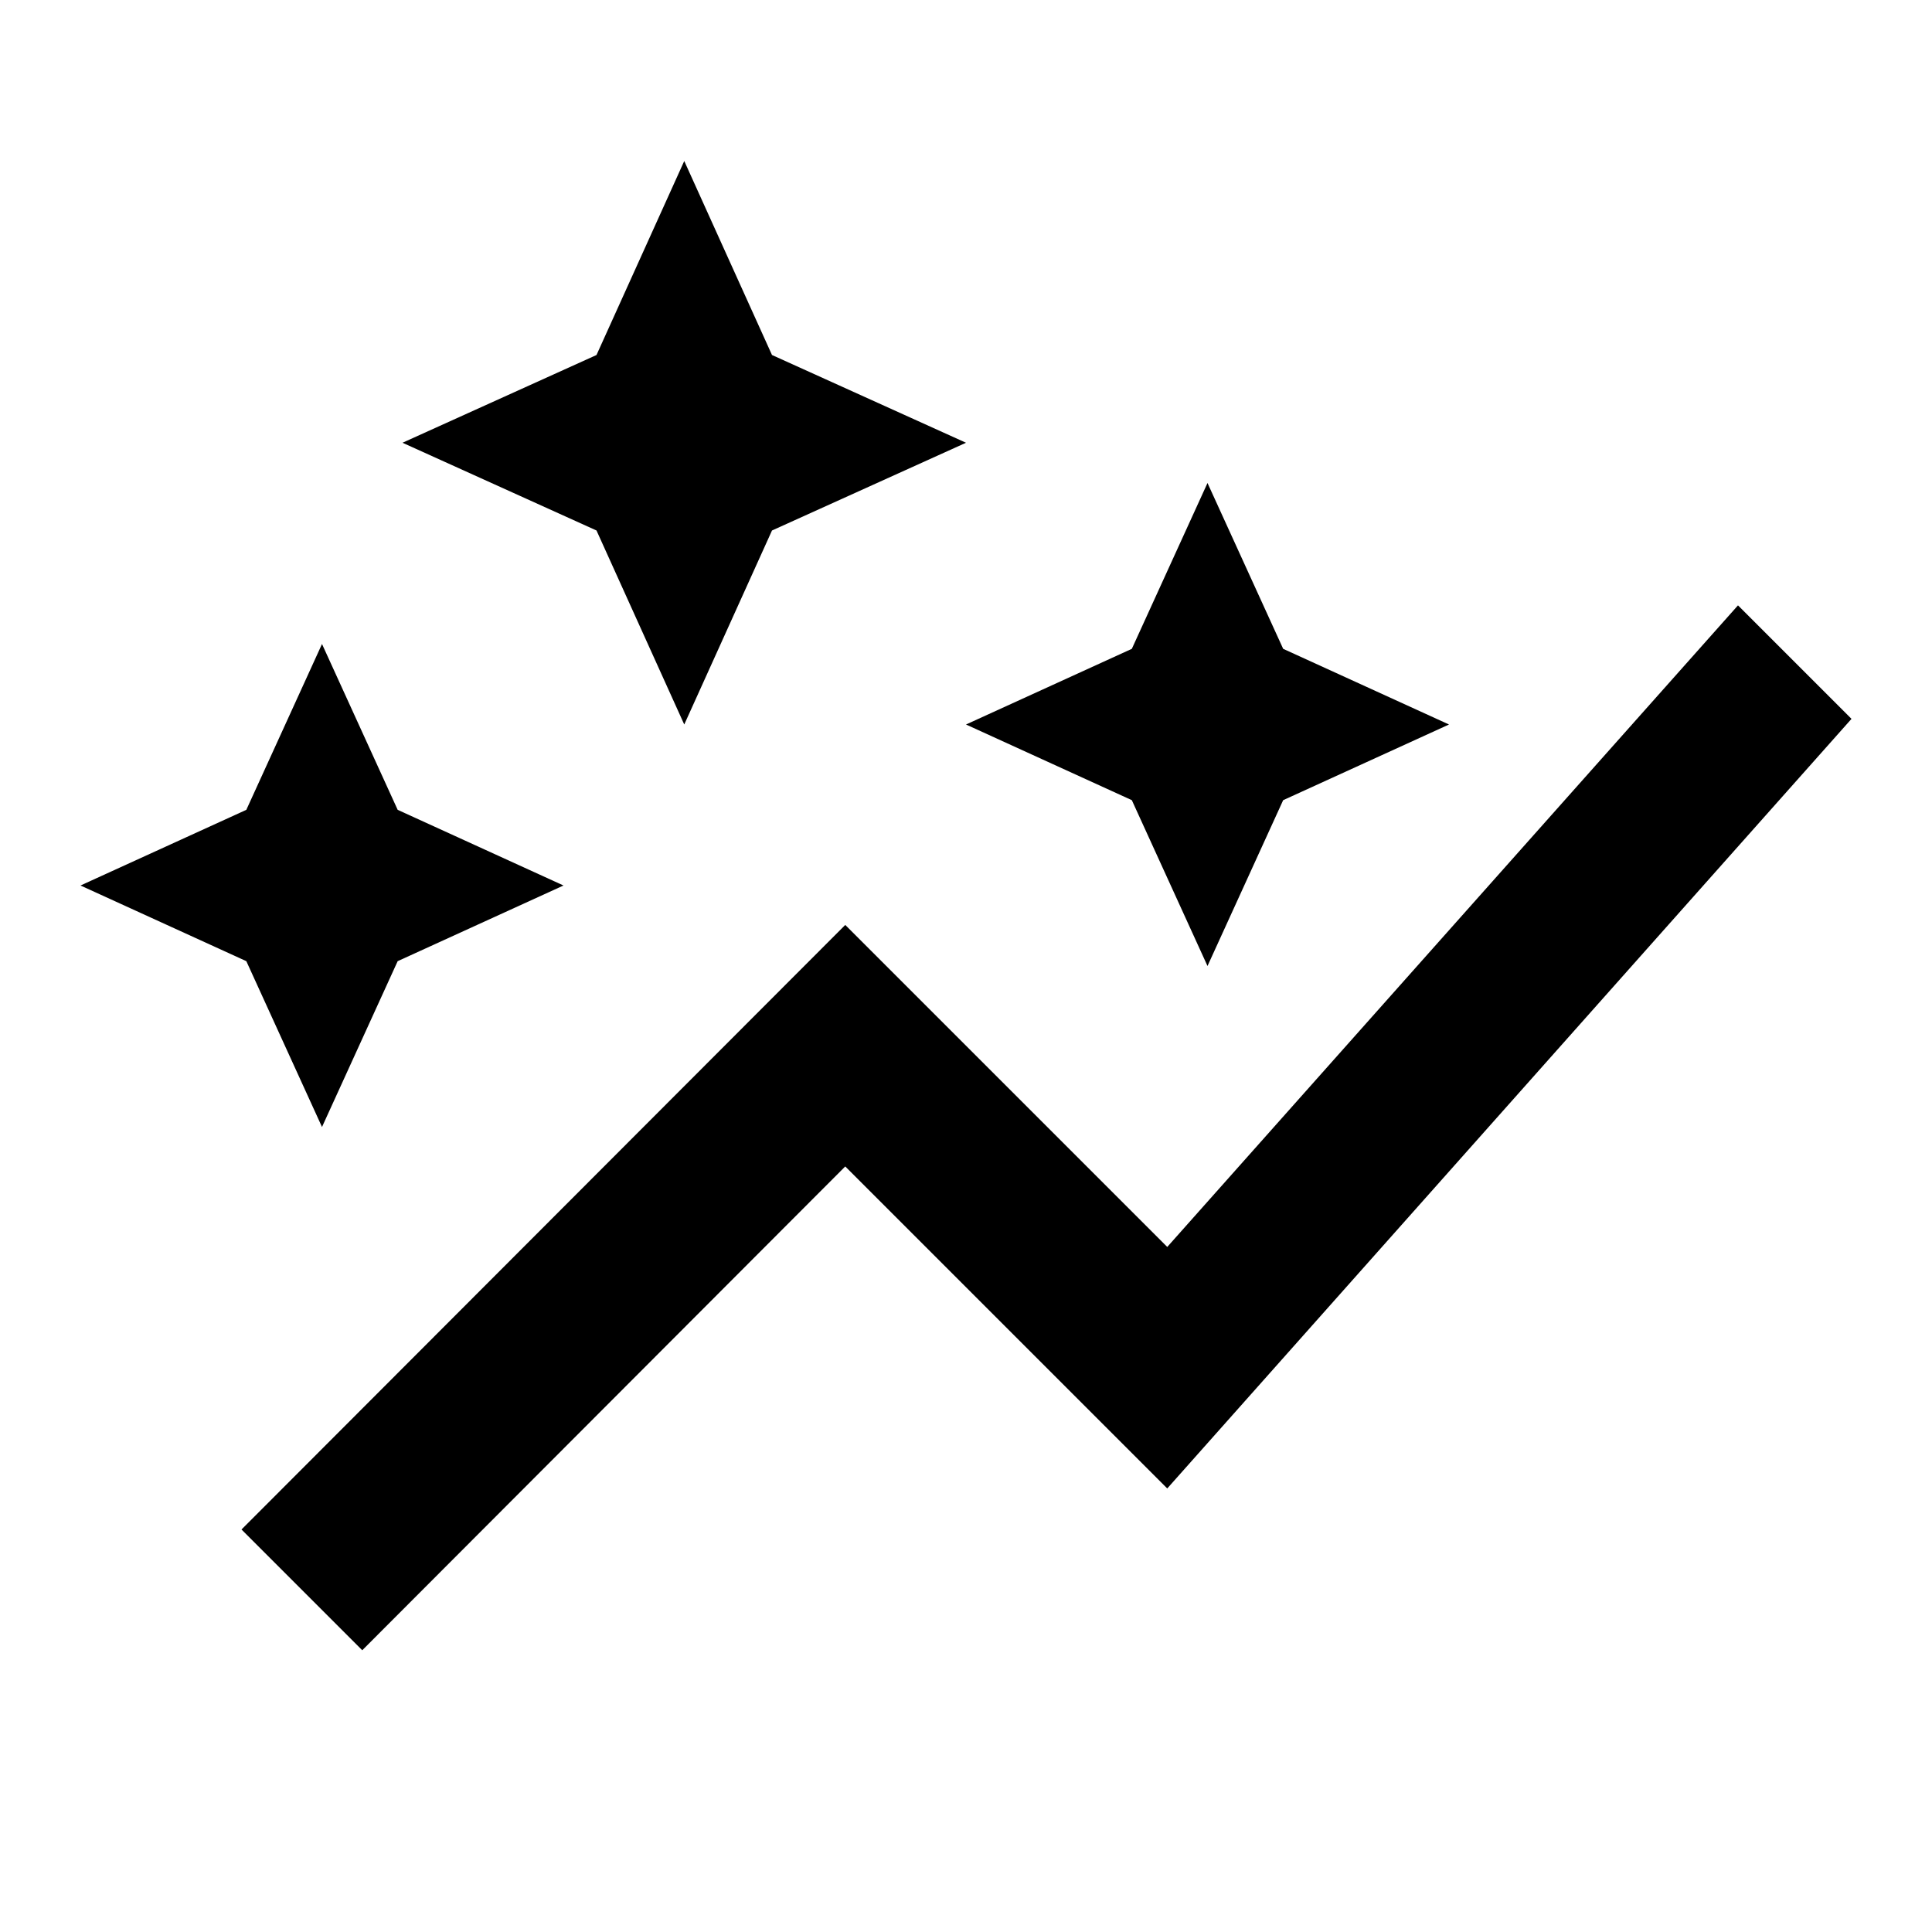
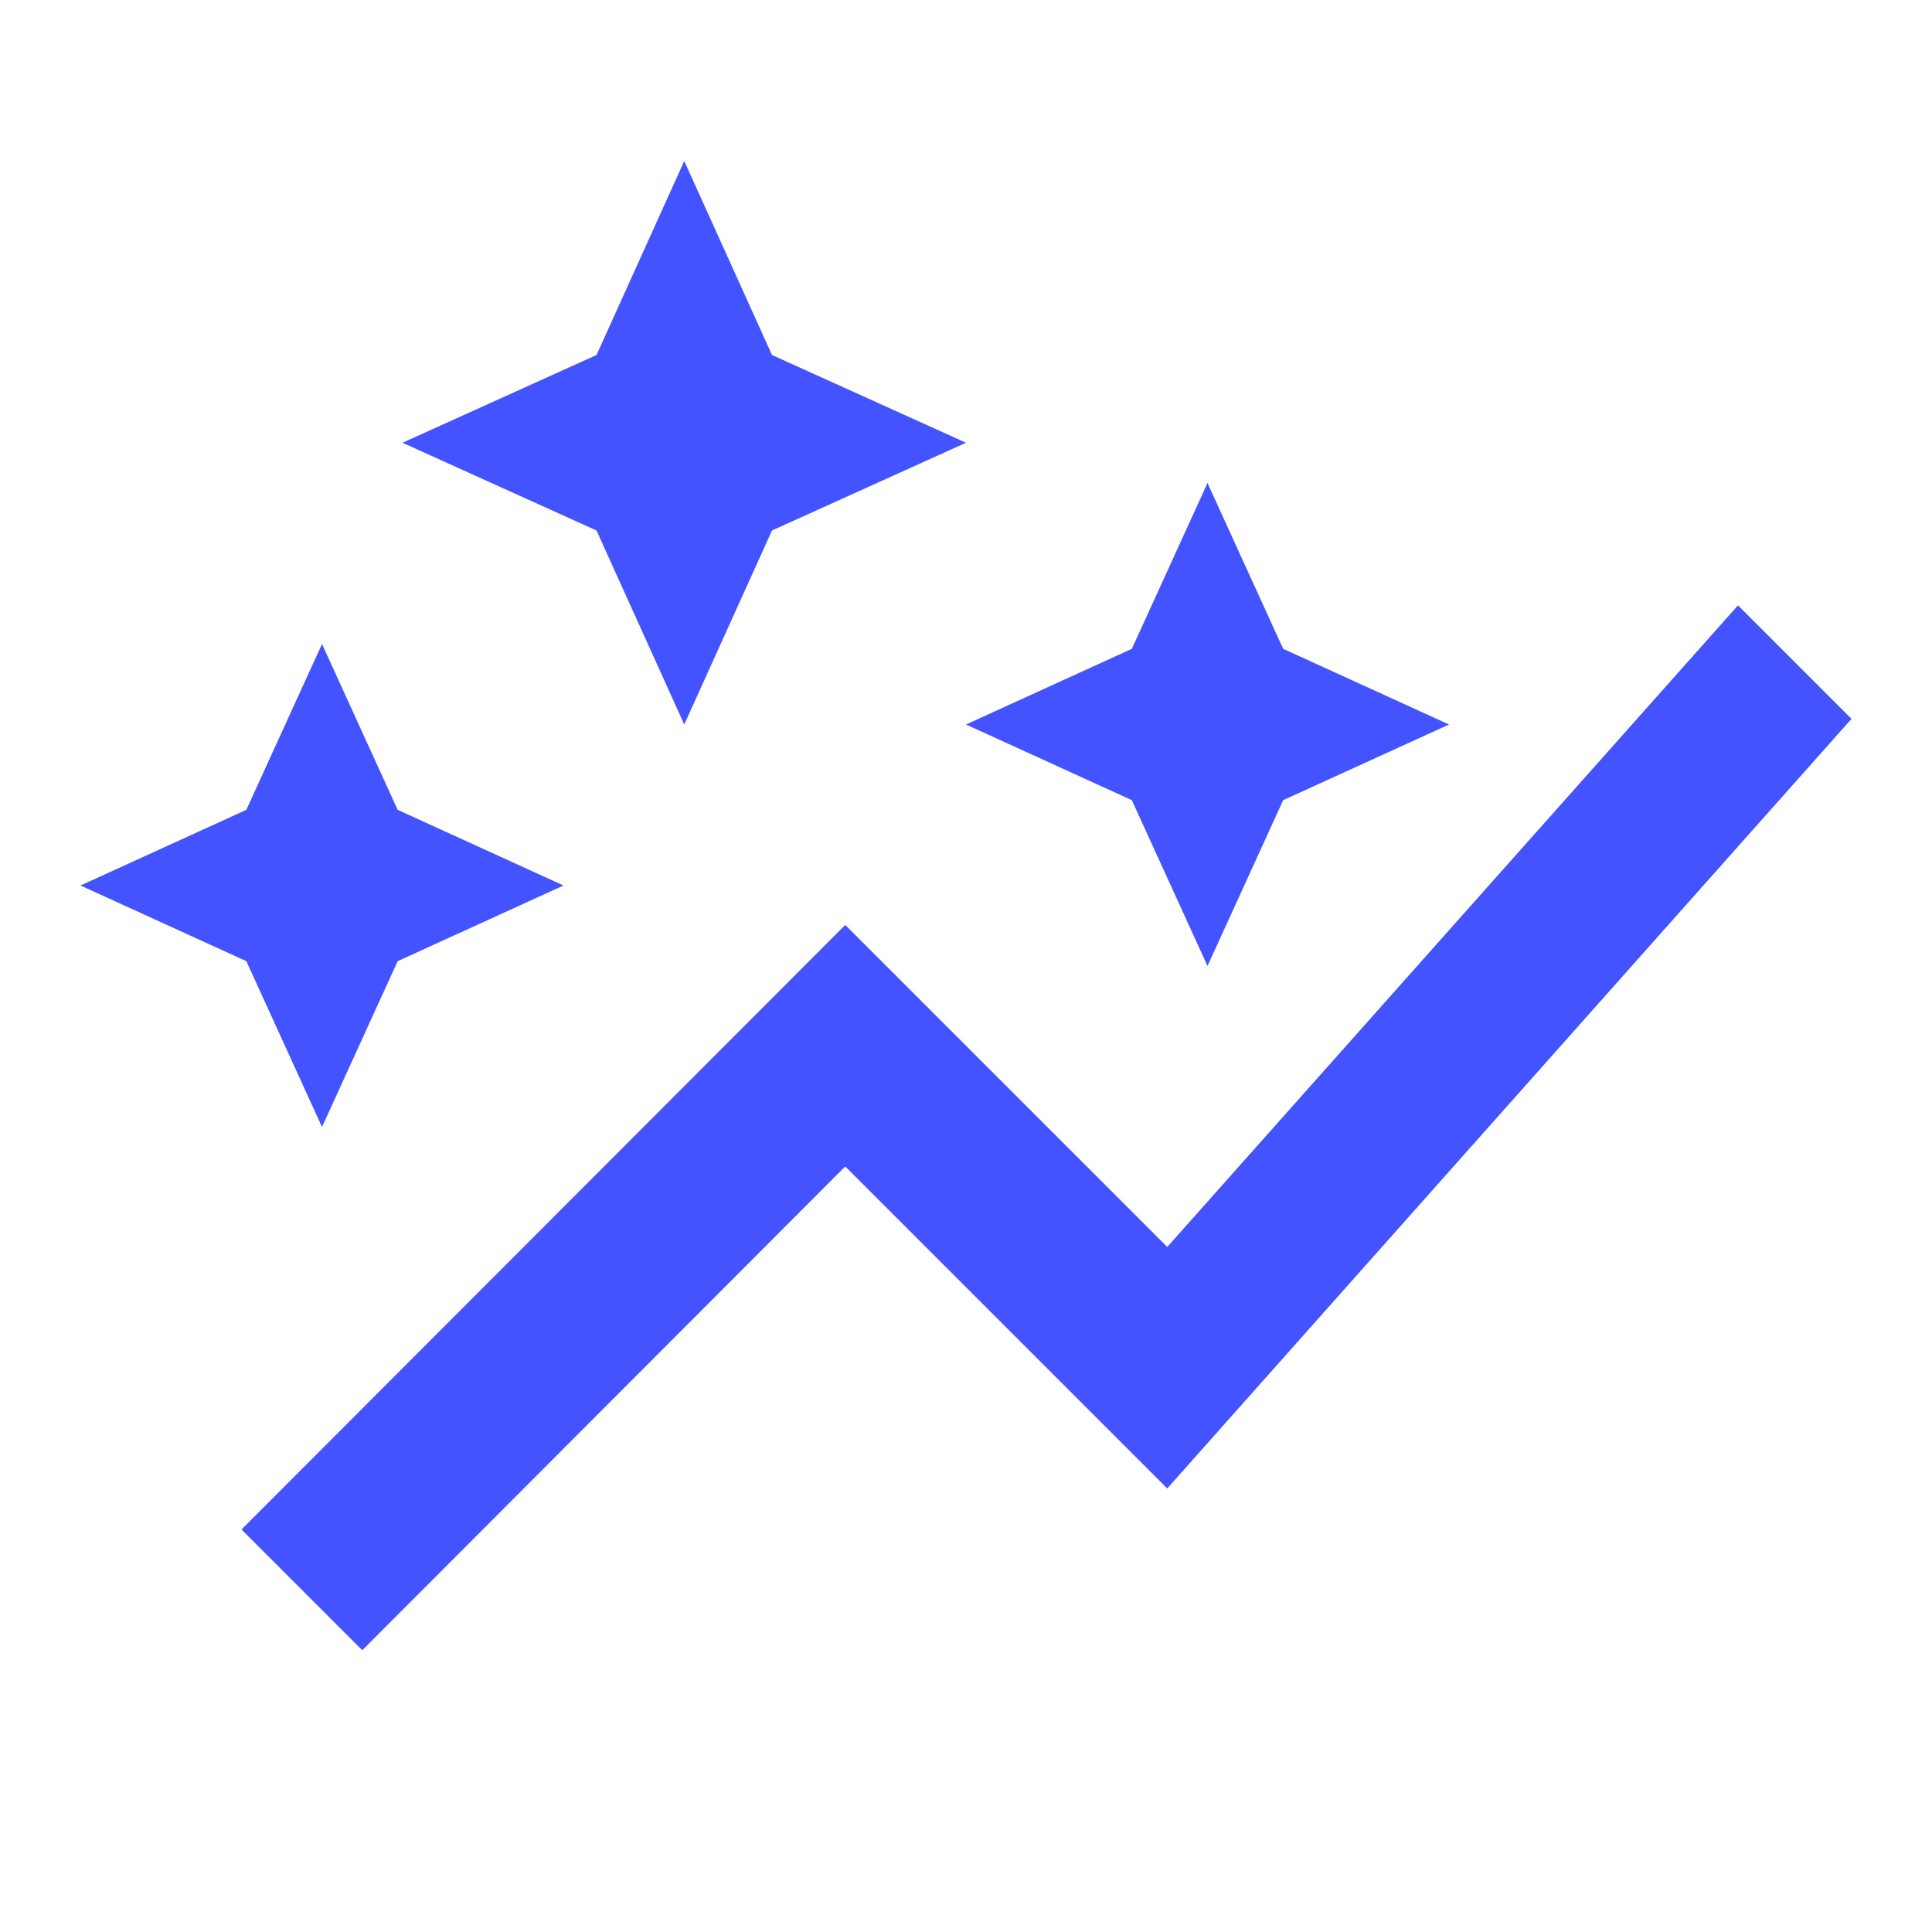
<svg xmlns="http://www.w3.org/2000/svg" viewBox="0 0 24 24">
-   <path d="M14.06 9.94L12 9l2.06-.94L15 6l.94 2.06L18 9l-2.06.94L15 12l-.94-2.06zM4 14l.94-2.06L7 11l-2.06-.94L4 8l-.94 2.06L1 11l2.06.94L4 14zm4.5-5l1.09-2.41L12 5.5L9.59 4.41L8.5 2L7.41 4.41L5 5.5l2.41 1.09L8.5 9zm-4 11.5l6-6.01l4 4L23 8.93l-1.41-1.41l-7.09 7.97l-4-4L3 19l1.5 1.5z" fill="#000" />
+   <path d="M14.06 9.94L12 9l2.06-.94L15 6l.94 2.06L18 9l-2.06.94L15 12l-.94-2.06zM4 14l.94-2.06L7 11l-2.06-.94L4 8l-.94 2.06L1 11l2.06.94L4 14zm4.5-5l1.09-2.41L12 5.5L9.59 4.41L8.5 2L7.41 4.41L5 5.5l2.41 1.09L8.5 9zm-4 11.5l6-6.01l4 4L23 8.93l-1.41-1.41l-7.09 7.97l-4-4L3 19l1.5 1.5z" fill="#4353FF" />
</svg>
